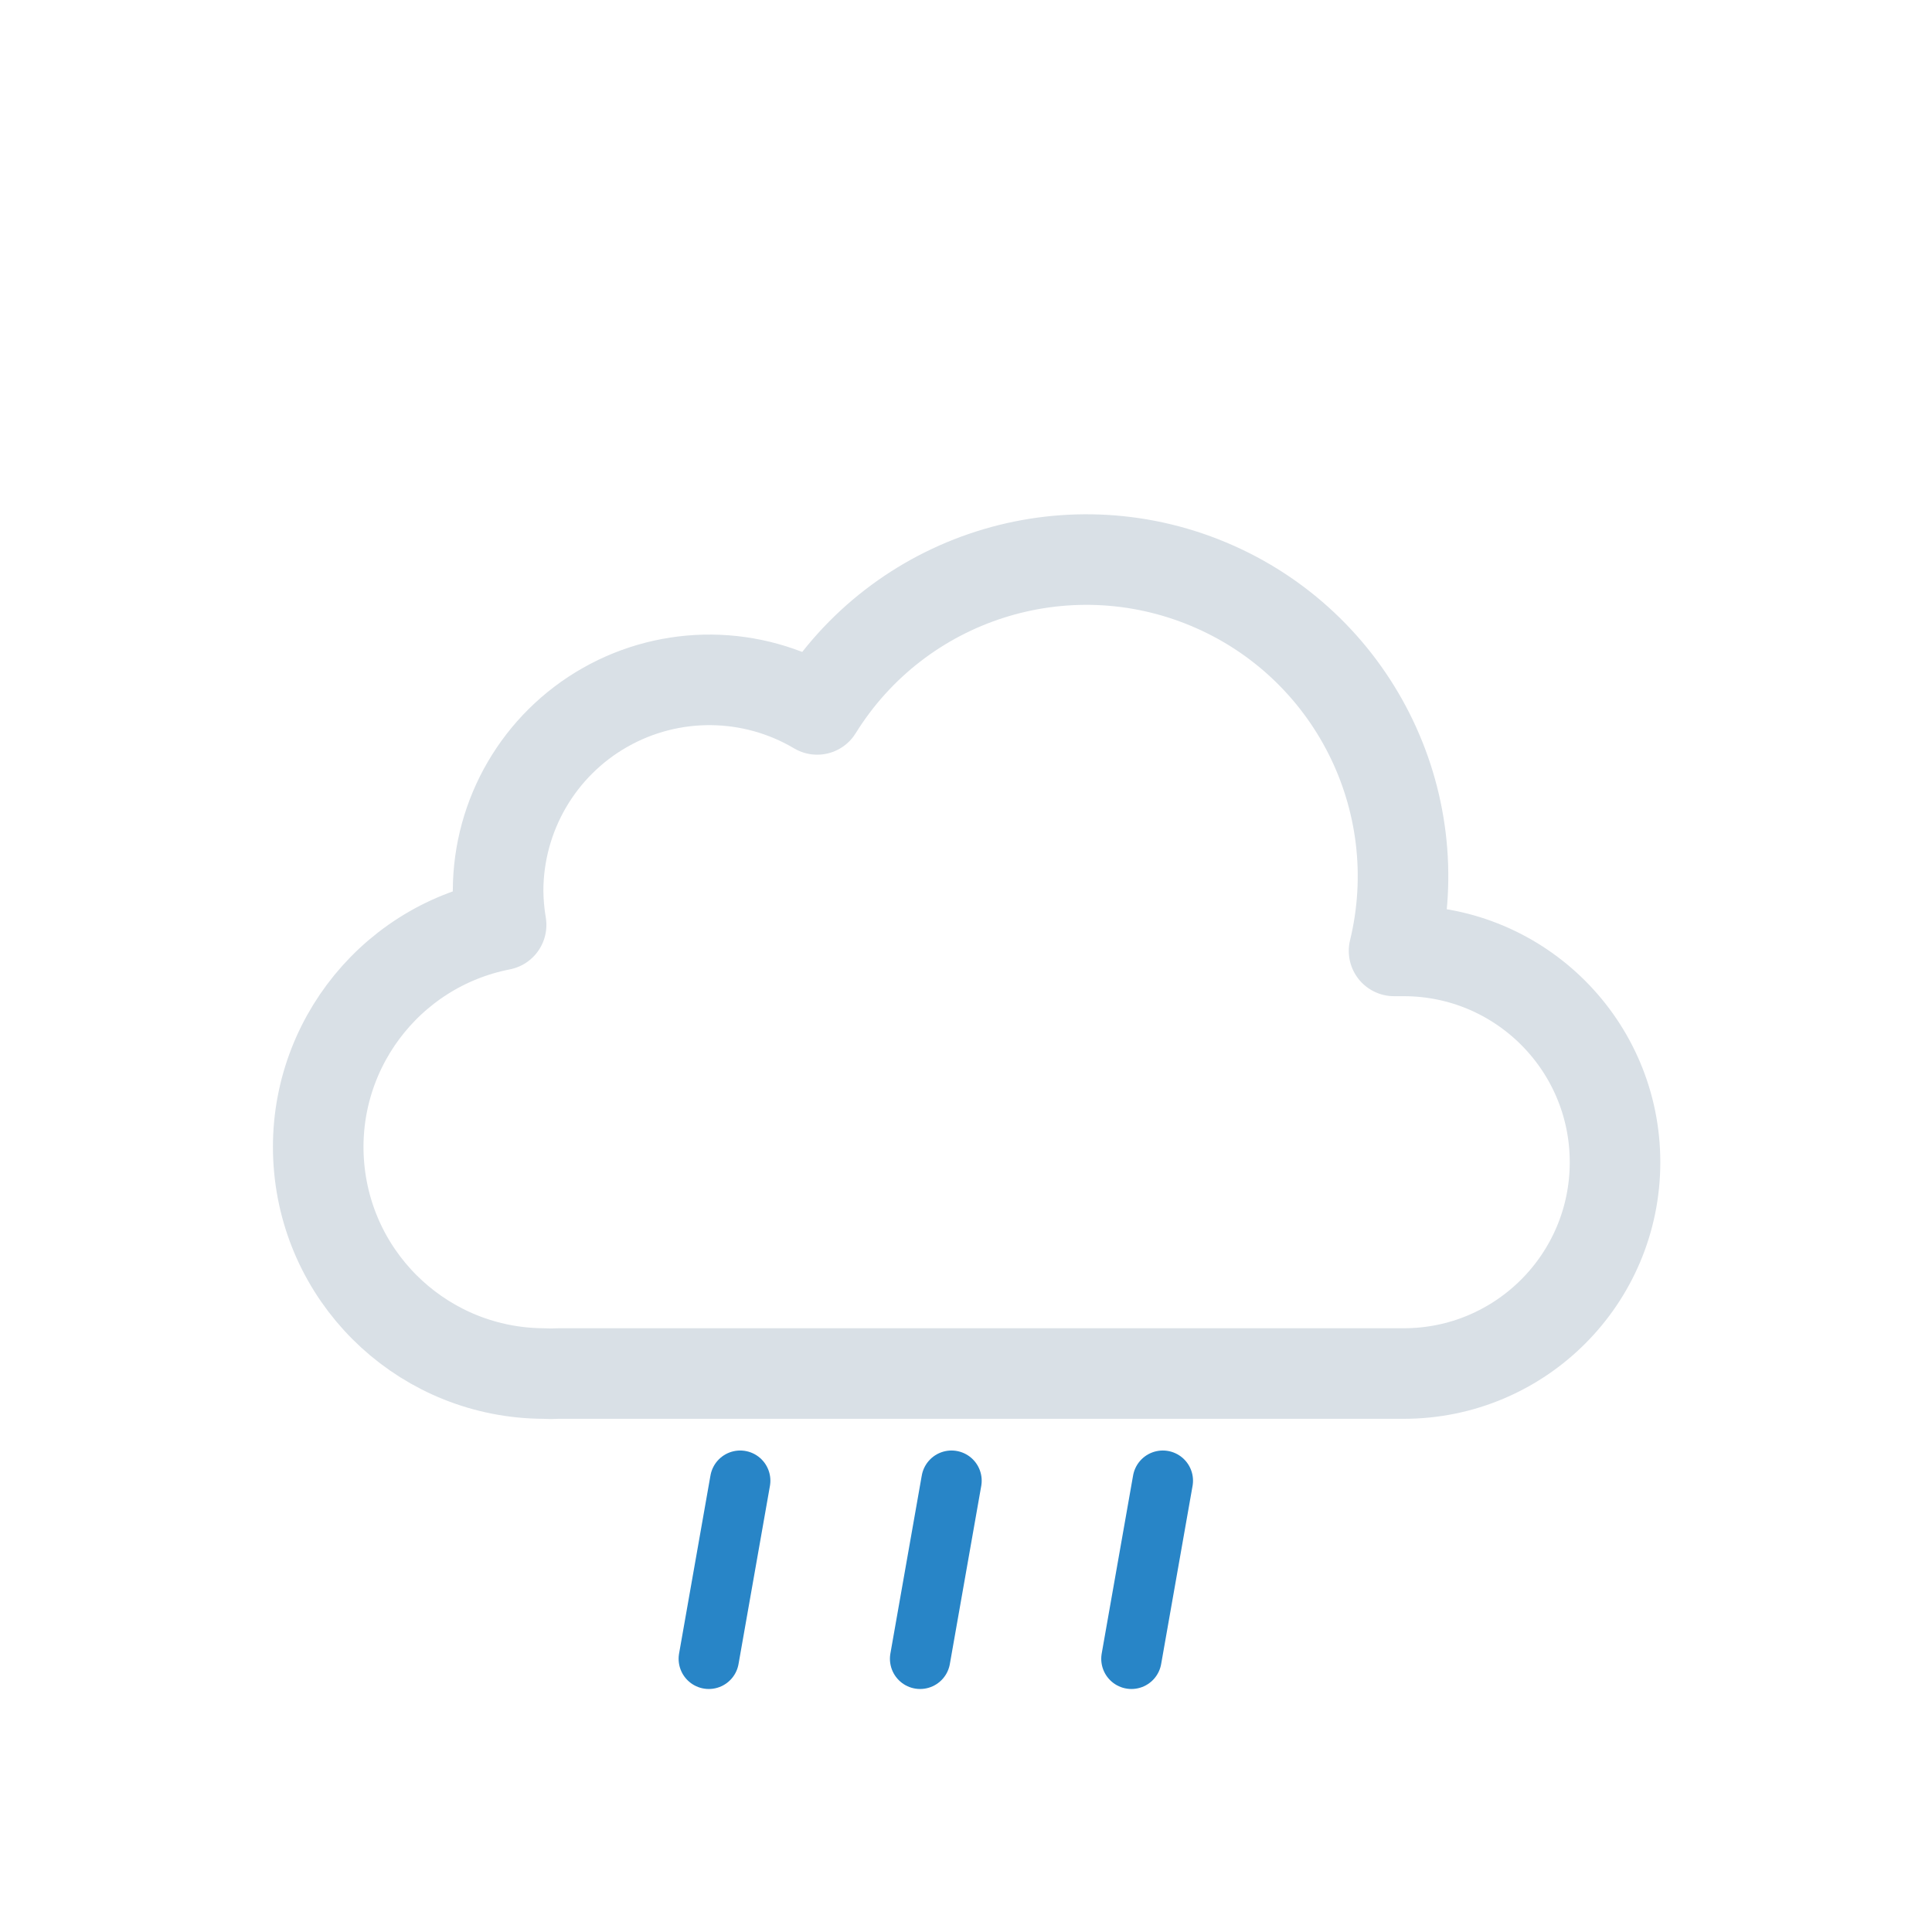
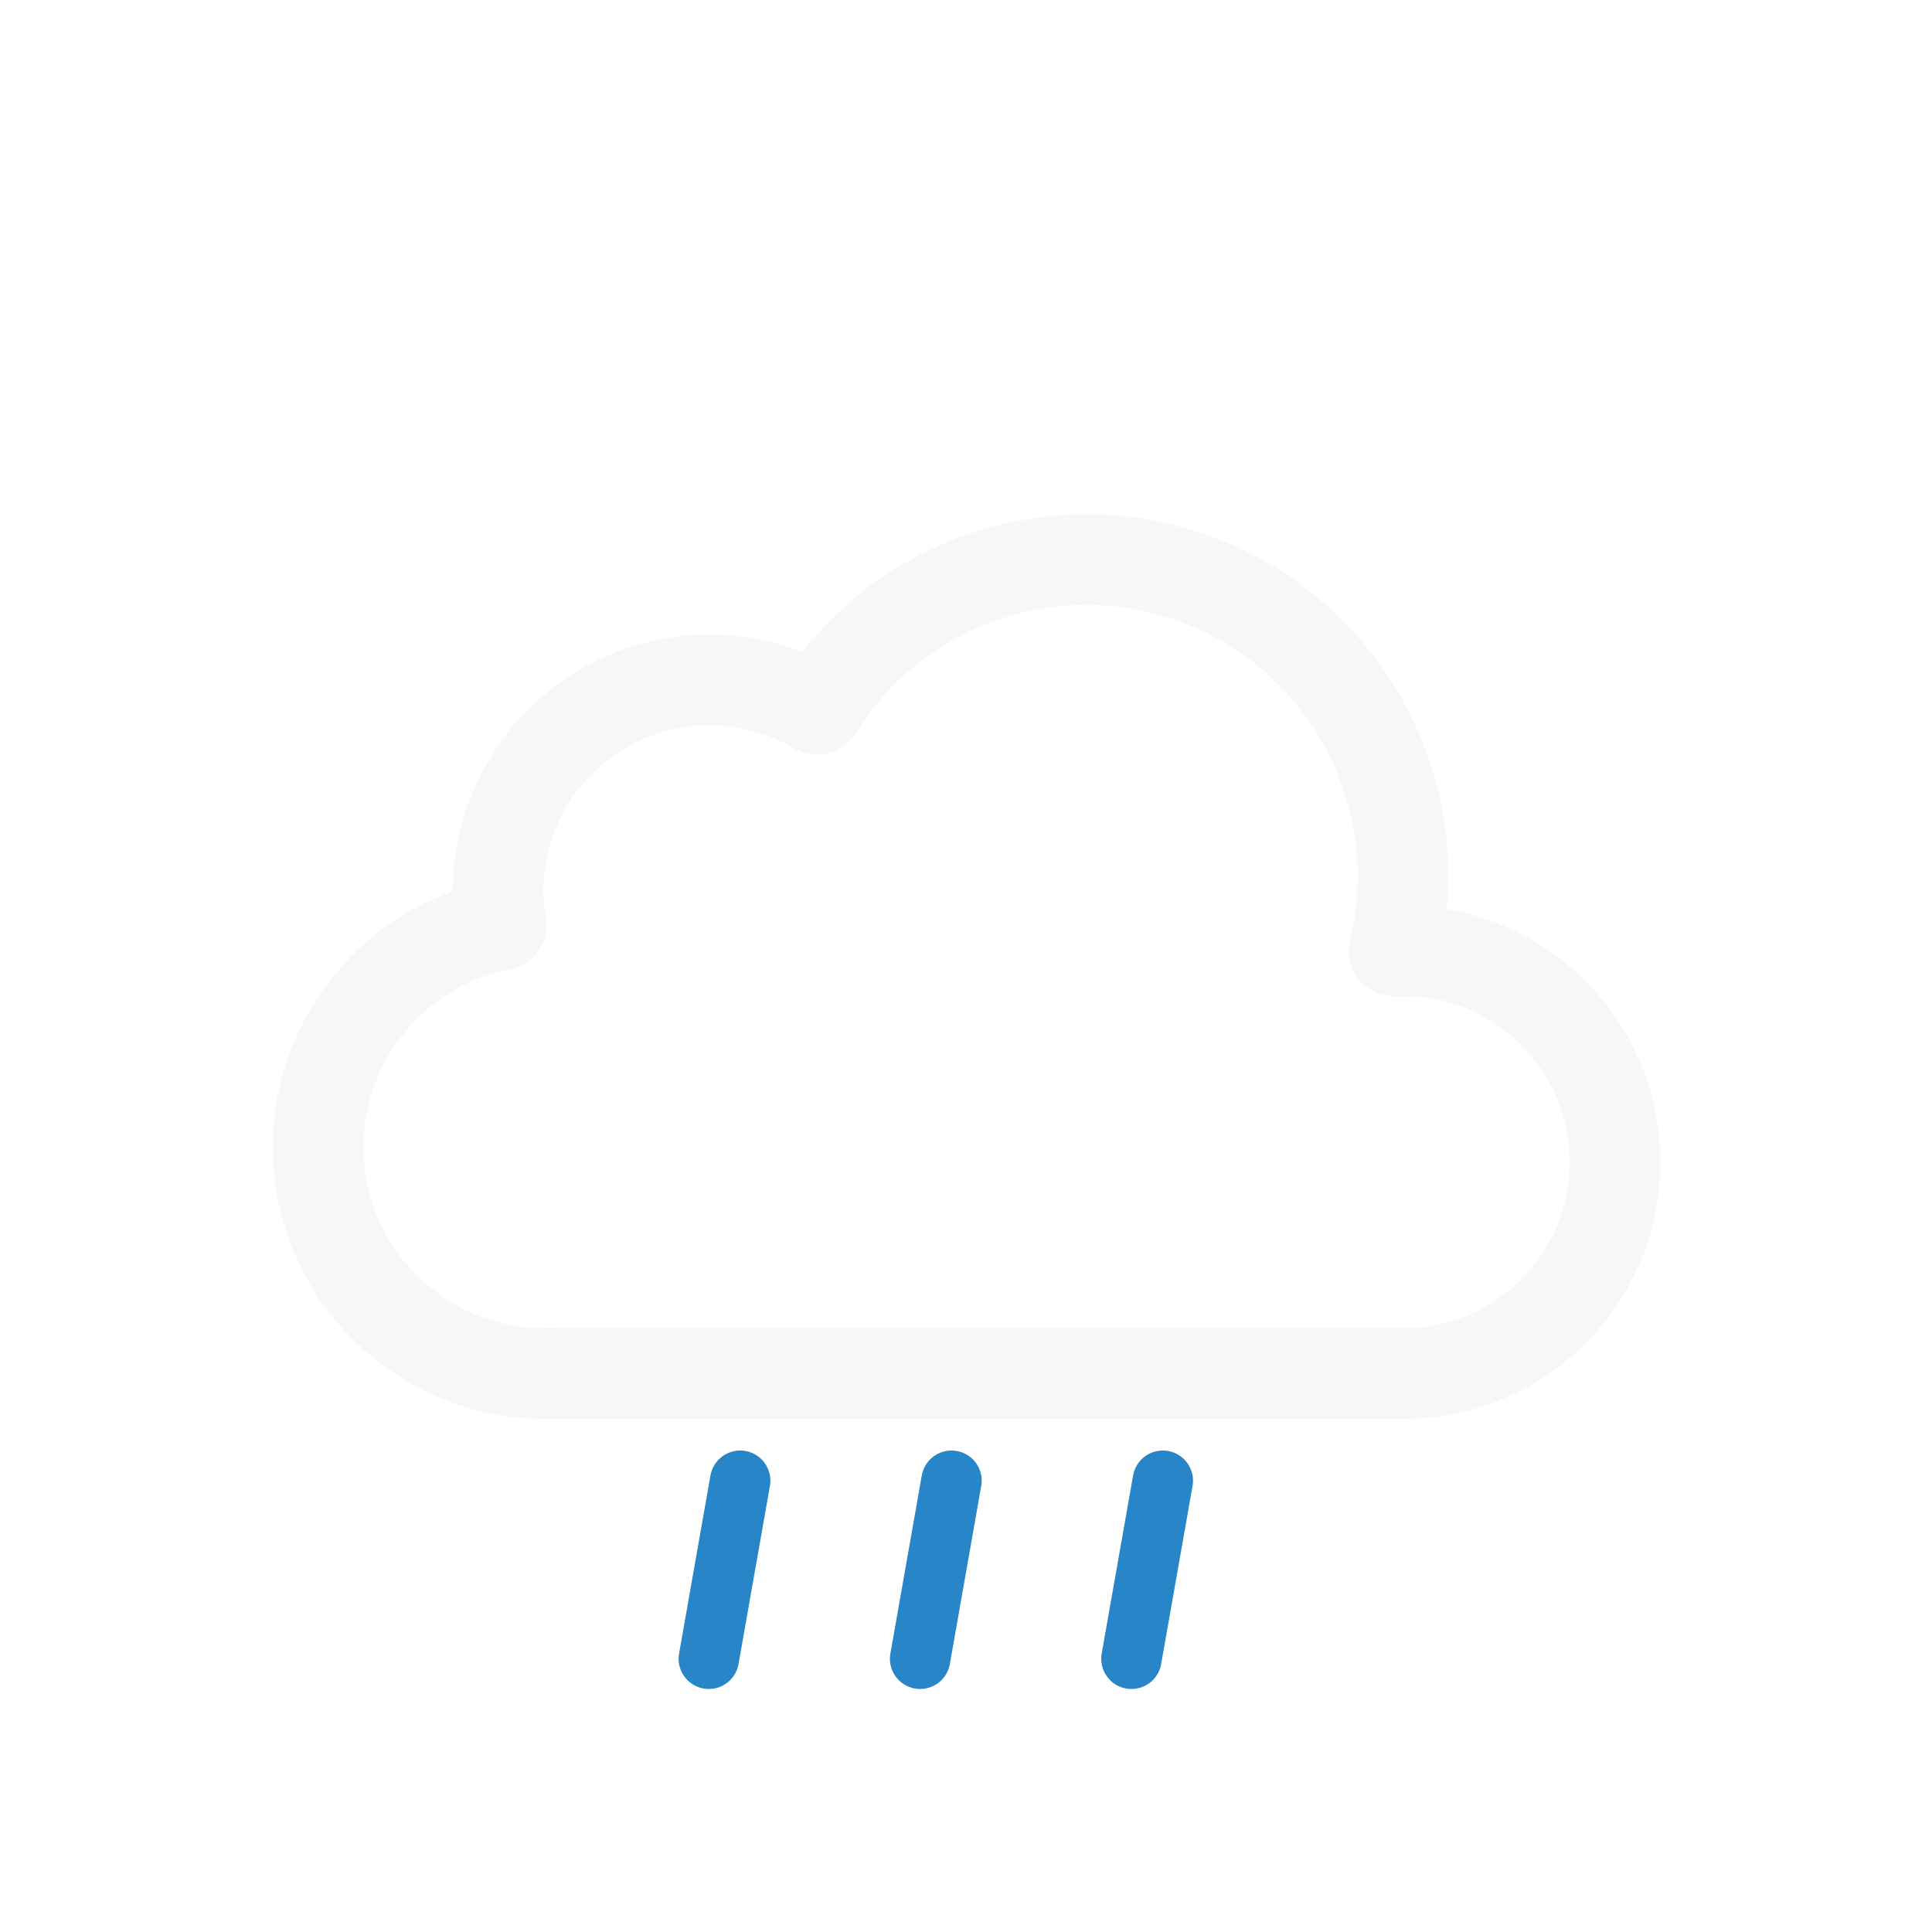
<svg xmlns="http://www.w3.org/2000/svg" viewBox="0 0 64 64">
  <defs>
    <clipPath id="a">
      <path fill="none" d="M42 64l2.85-17h-23.8L17 64" />
    </clipPath>
  </defs>
  <g clip-path="url(#a)">
    <g>
      <path fill="none" stroke="#2885c7" stroke-linecap="round" stroke-miterlimit="10" stroke-width="2" d="M24.52 49.05l-1.04 5.9" />
      <animateTransform attributeName="transform" dur="0.5s" repeatCount="indefinite" type="translate" values="2 -10; -2 10" />
      <animate attributeName="opacity" dur="0.5s" repeatCount="indefinite" values="1;1;0" />
    </g>
    <g>
      <path fill="none" stroke="#2885c7" stroke-linecap="round" stroke-miterlimit="10" stroke-width="2" d="M31.52 49.05l-1.04 5.9" />
      <animateTransform attributeName="transform" begin="-0.3s" dur="0.5s" repeatCount="indefinite" type="translate" values="2 -10; -2 10" />
      <animate attributeName="opacity" begin="-0.3s" dur="0.5s" repeatCount="indefinite" values="1;1;0" />
    </g>
    <g>
      <path fill="none" stroke="#2885c7" stroke-linecap="round" stroke-miterlimit="10" stroke-width="2" d="M38.52 49.05l-1.04 5.9" />
      <animateTransform attributeName="transform" begin="-0.1s" dur="0.5s" repeatCount="indefinite" type="translate" values="2 -10; -2 10" />
      <animate attributeName="opacity" begin="-0.1s" dur="0.5s" repeatCount="indefinite" values="1;1;0" />
    </g>
  </g>
-   <path fill="none" stroke="#d9e0e6" stroke-linejoin="round" stroke-width="3" d="M46.5 31.5h-.32a10.49 10.49 0 00-19.11-8 7 7 0 00-10.57 6 7.21 7.21 0 00.1 1.14A7.5 7.5 0 0018 45.5a4.19 4.19 0 00.5 0v0h28a7 7 0 000-14z" />
+   <path fill="none" stroke="#f7f7f7" stroke-linejoin="round" stroke-width="3" d="M46.5 31.5h-.32a10.49 10.49 0 00-19.11-8 7 7 0 00-10.57 6 7.21 7.21 0 00.1 1.14A7.5 7.5 0 0018 45.5a4.19 4.19 0 00.5 0v0h28a7 7 0 000-14z" />
</svg>
